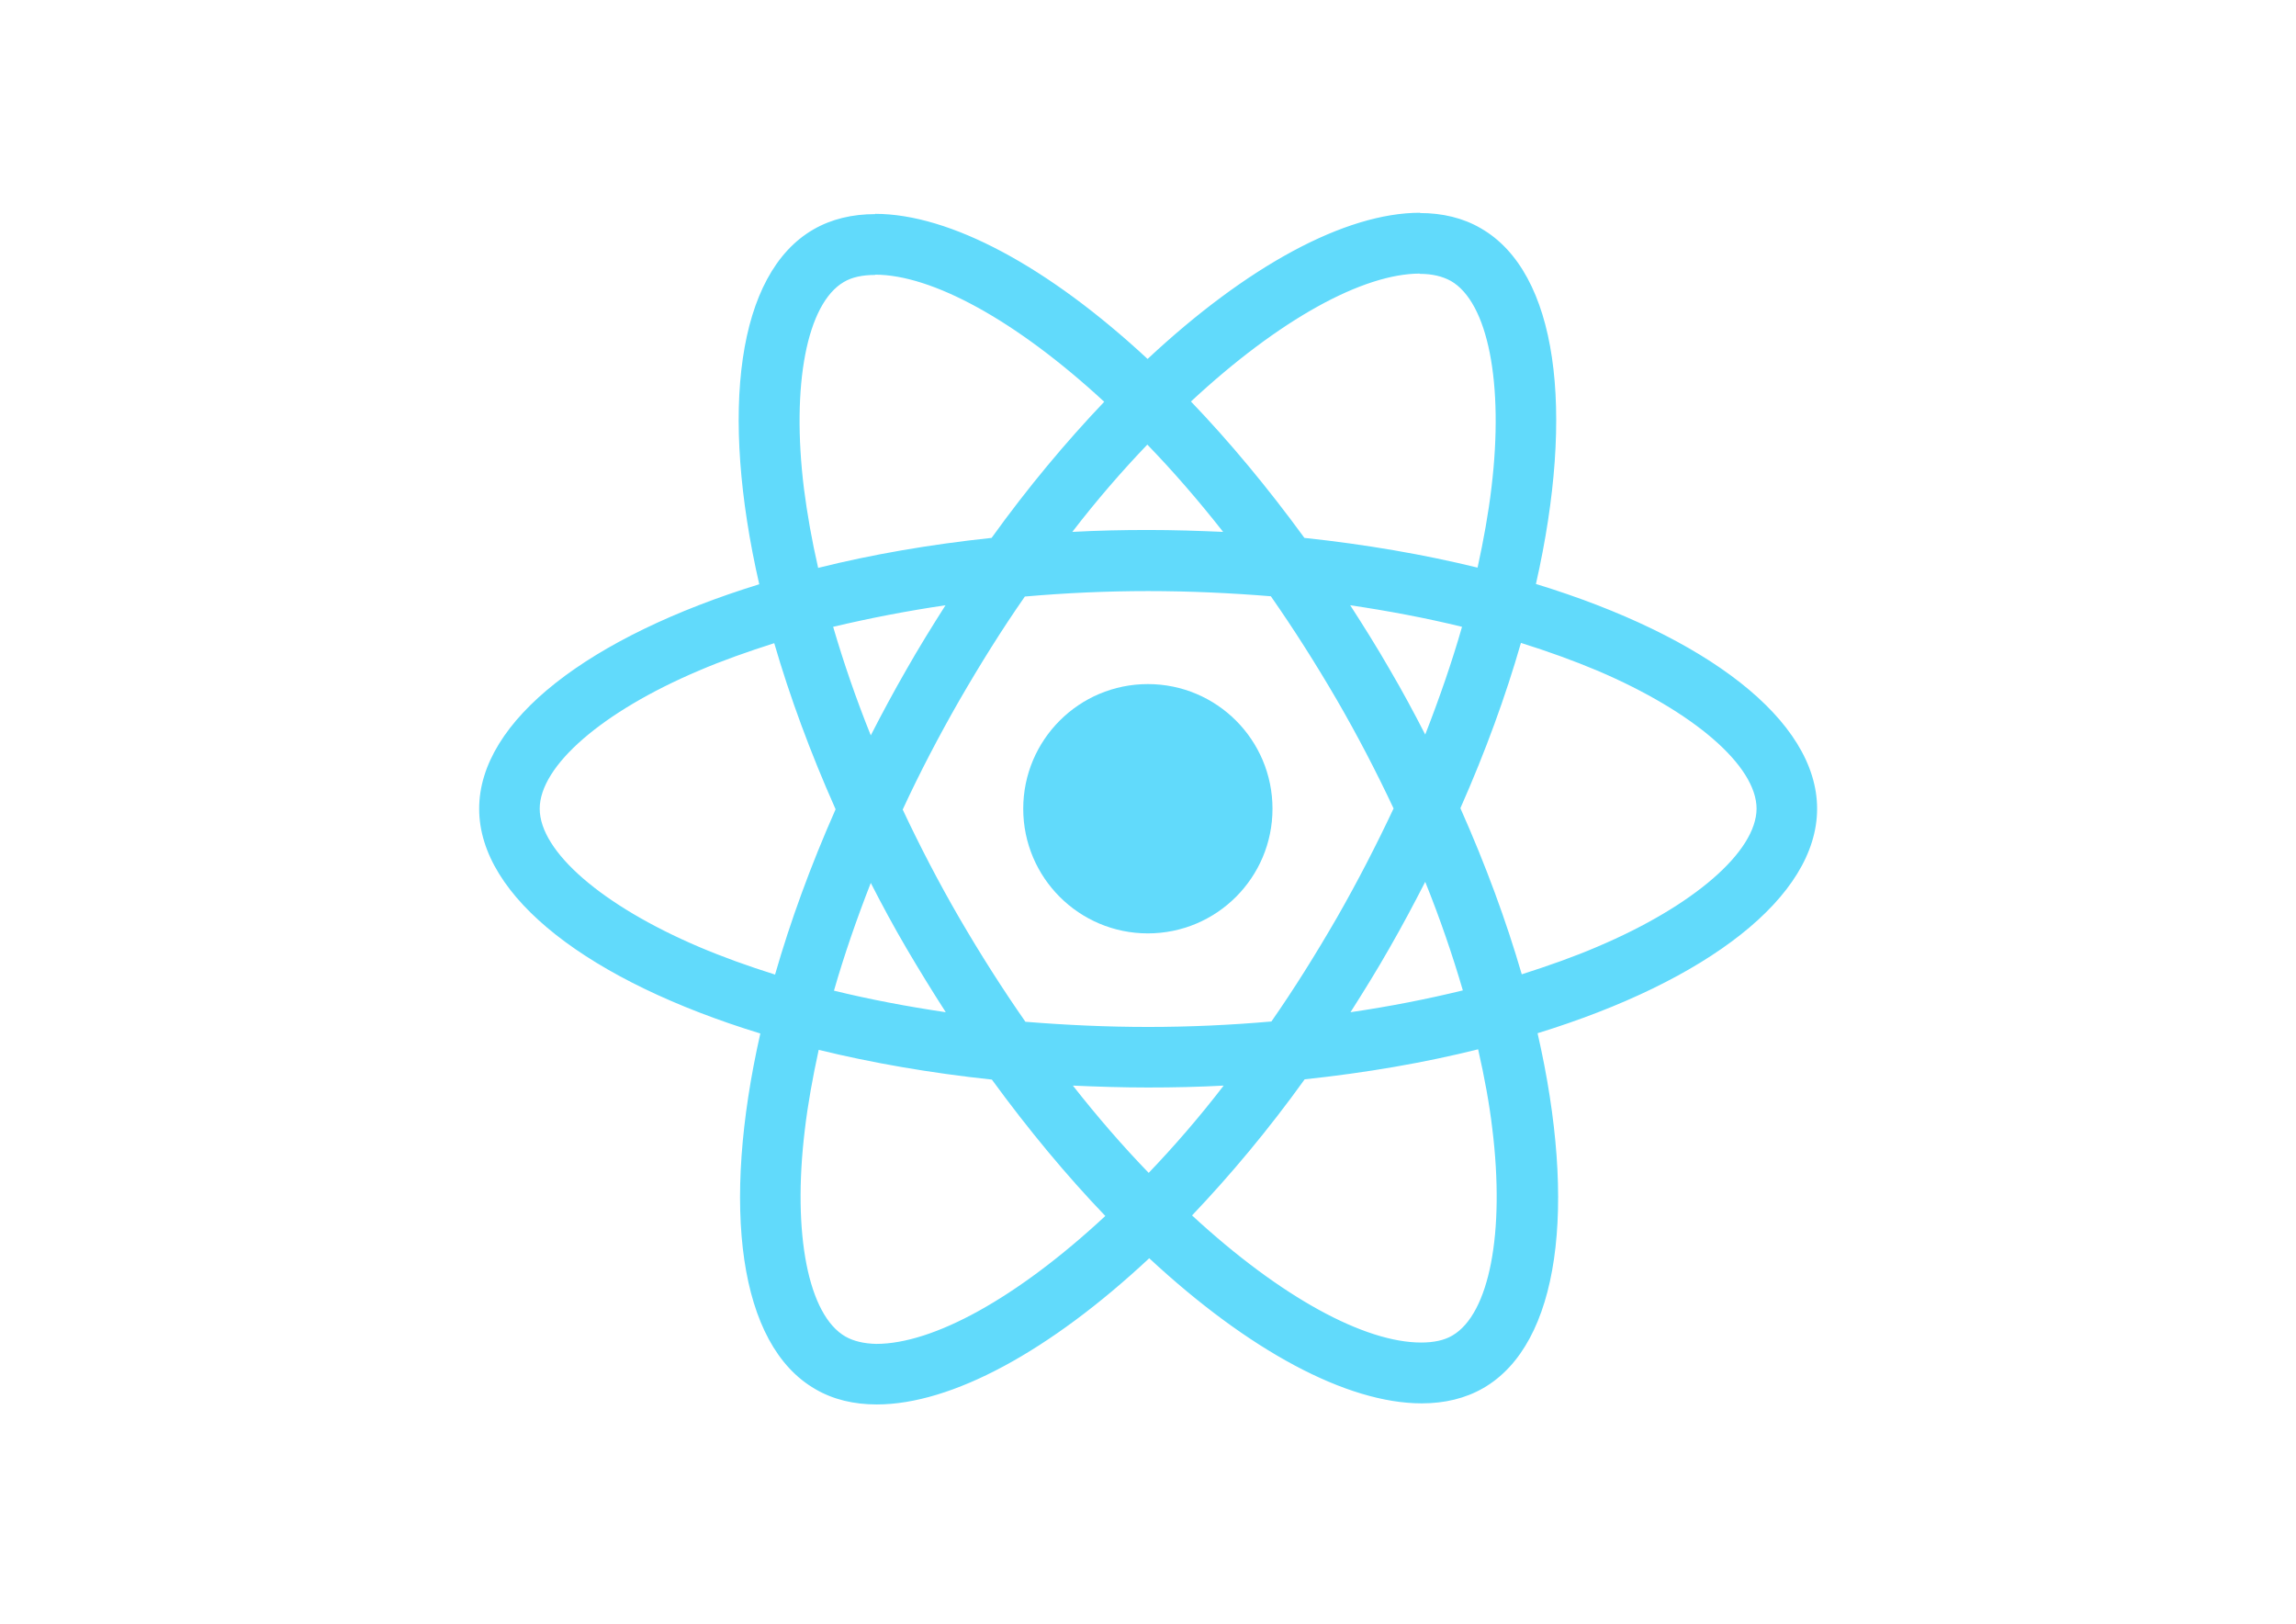
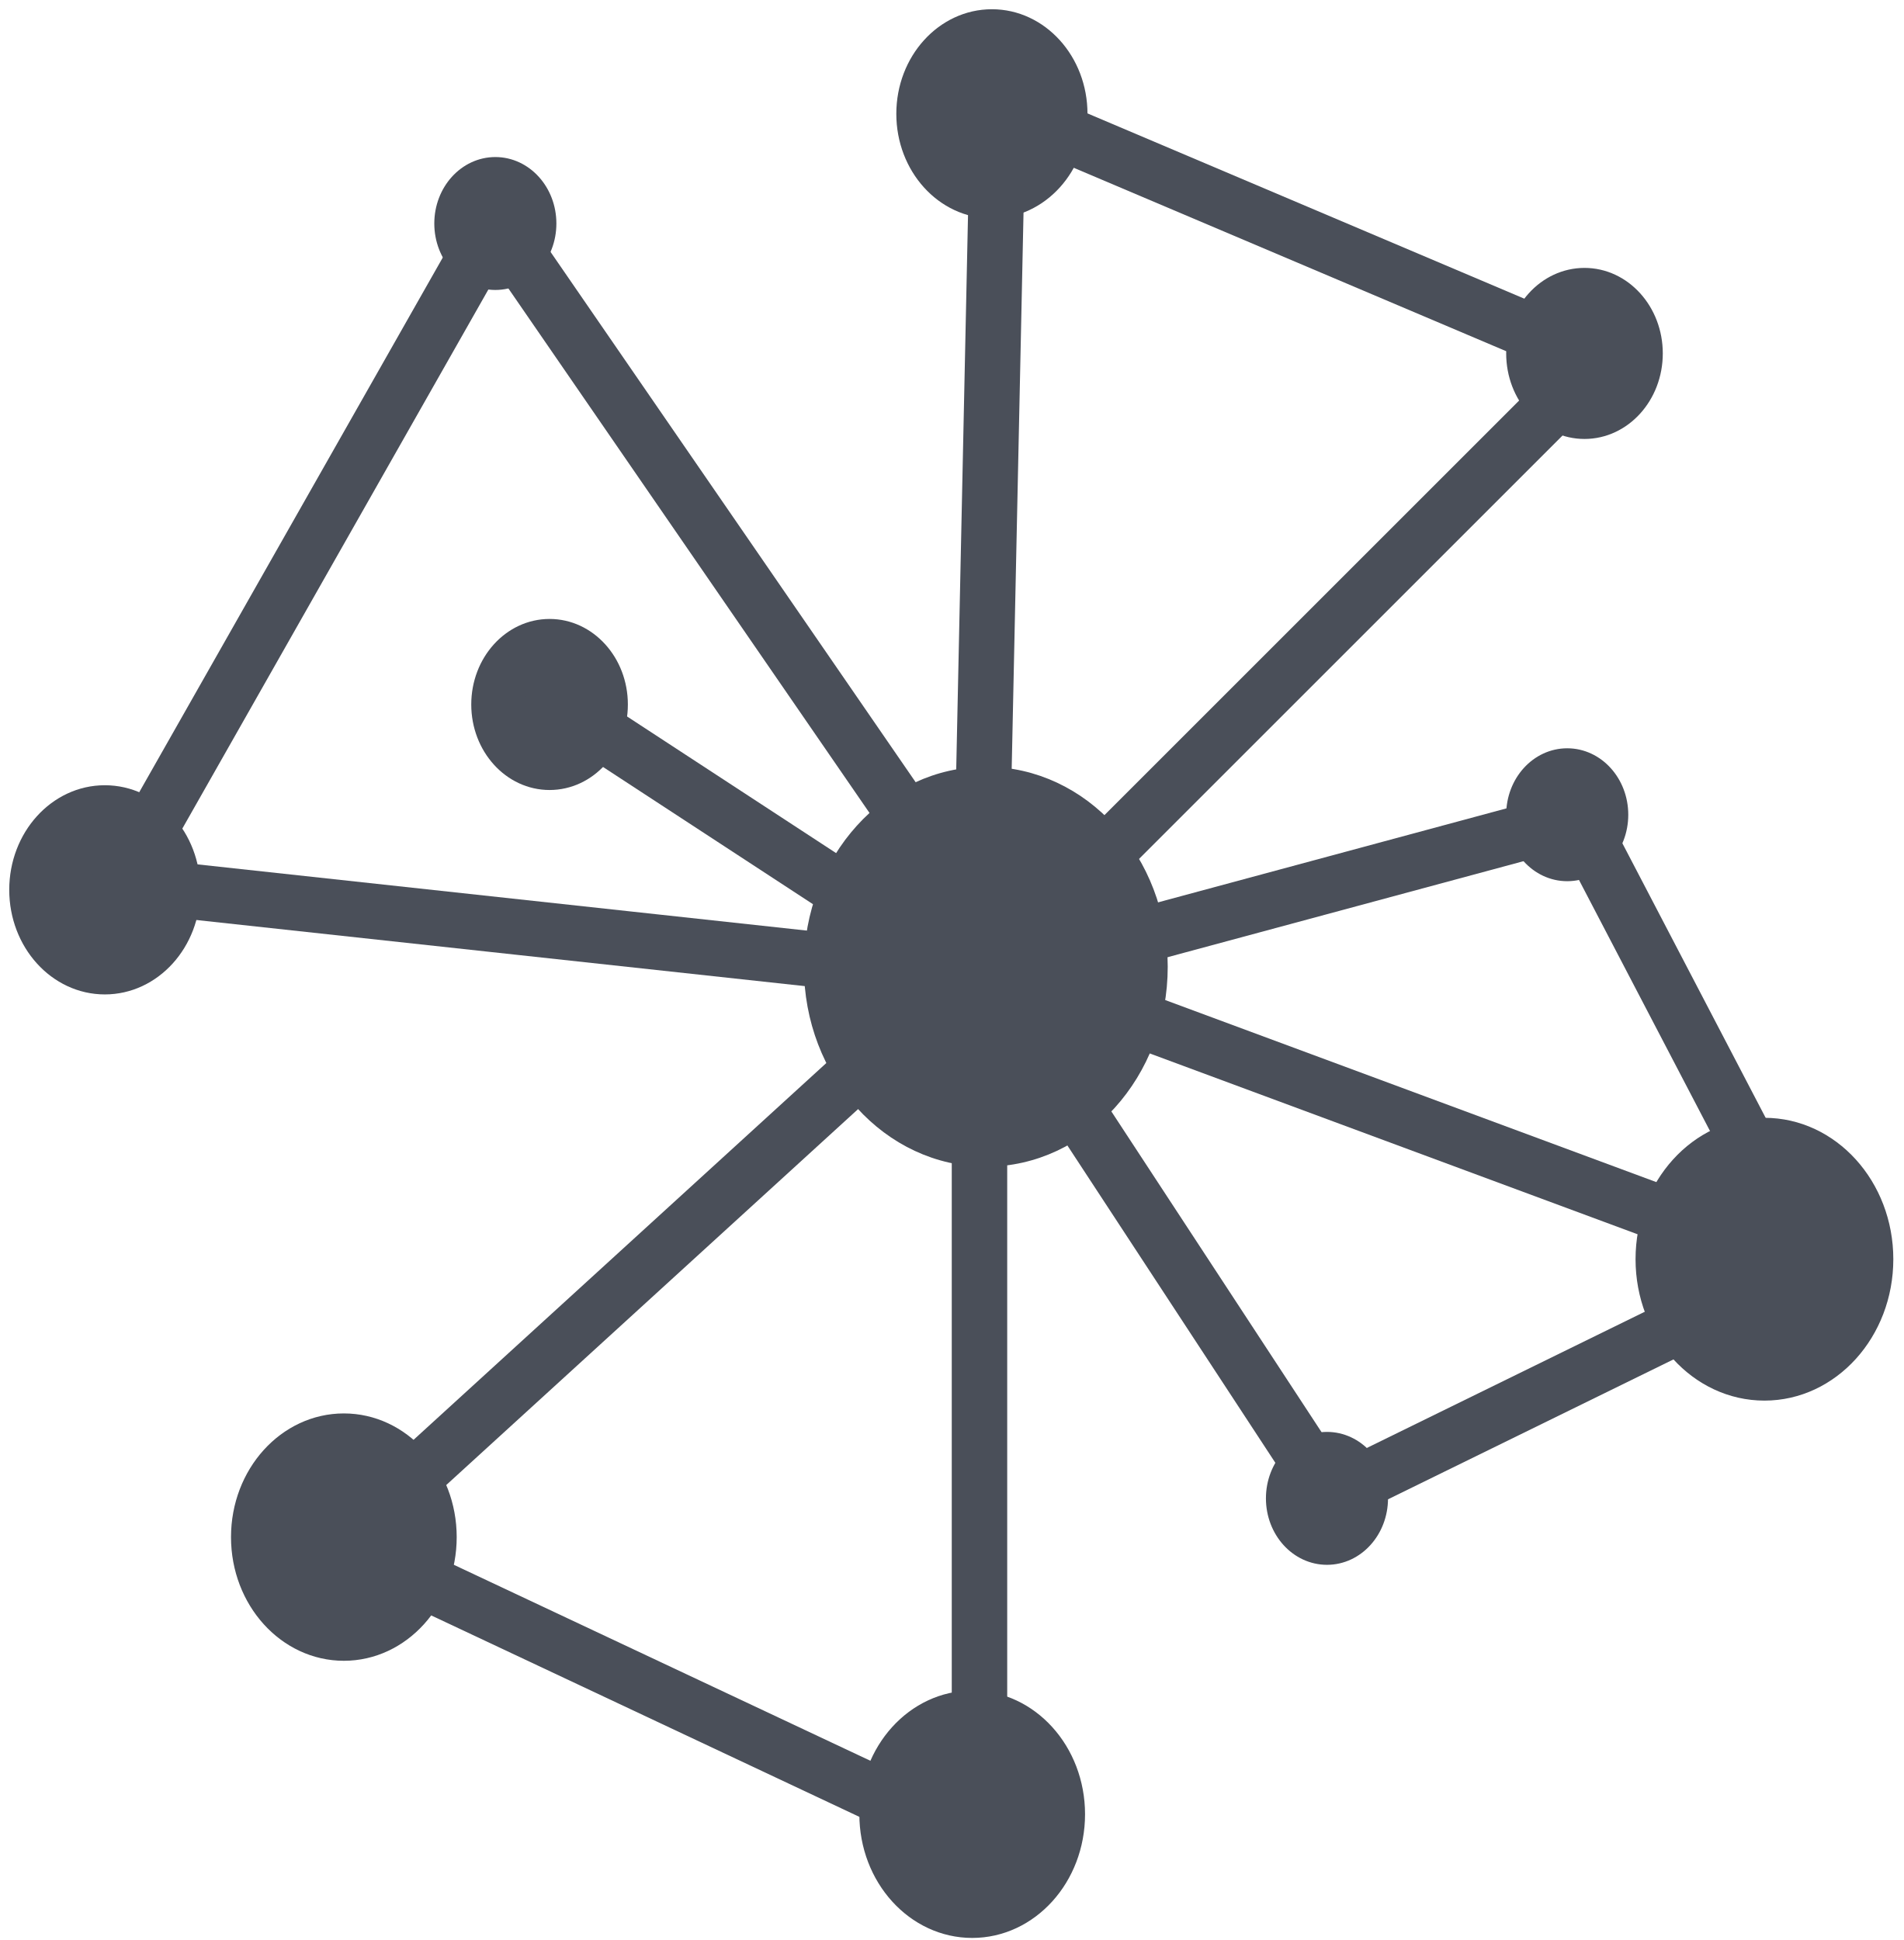
- <svg xmlns="http://www.w3.org/2000/svg" viewBox="0 0 841.9 595.3">
-   <g fill="#61DAFB">
-     <path d="M666.3 296.5c0-32.5-40.7-63.3-103.1-82.4 14.4-63.6 8-114.2-20.2-130.4-6.5-3.8-14.1-5.6-22.4-5.6v22.3c4.6 0 8.3.9 11.4 2.6 13.6 7.8 19.5 37.5 14.9 75.7-1.1 9.4-2.9 19.3-5.1 29.4-19.6-4.8-41-8.5-63.5-10.9-13.5-18.5-27.5-35.3-41.6-50 32.6-30.3 63.2-46.9 84-46.9V78c-27.5 0-63.5 19.6-99.9 53.6-36.4-33.8-72.4-53.2-99.9-53.2v22.3c20.7 0 51.4 16.5 84 46.6-14 14.7-28 31.4-41.3 49.9-22.6 2.4-44 6.1-63.6 11-2.3-10-4-19.7-5.2-29-4.7-38.2 1.1-67.9 14.6-75.8 3-1.8 6.9-2.6 11.5-2.6V78.5c-8.4 0-16 1.8-22.6 5.6-28.1 16.2-34.4 66.7-19.9 130.1-62.2 19.2-102.7 49.9-102.7 82.3 0 32.5 40.7 63.3 103.1 82.4-14.4 63.6-8 114.2 20.2 130.4 6.5 3.8 14.1 5.6 22.5 5.6 27.5 0 63.5-19.6 99.9-53.6 36.4 33.8 72.4 53.2 99.9 53.2 8.4 0 16-1.8 22.6-5.6 28.1-16.2 34.4-66.7 19.9-130.1 62-19.1 102.5-49.9 102.5-82.3zm-130.2-66.7c-3.7 12.9-8.3 26.2-13.5 39.5-4.1-8-8.4-16-13.1-24-4.6-8-9.5-15.8-14.4-23.4 14.2 2.1 27.9 4.7 41 7.9zm-45.8 106.5c-7.8 13.5-15.8 26.3-24.1 38.2-14.9 1.3-30 2-45.2 2-15.1 0-30.2-.7-45-1.9-8.3-11.9-16.4-24.6-24.2-38-7.6-13.1-14.5-26.4-20.8-39.8 6.2-13.4 13.2-26.8 20.7-39.9 7.8-13.5 15.8-26.3 24.1-38.2 14.9-1.3 30-2 45.2-2 15.1 0 30.2.7 45 1.9 8.3 11.9 16.4 24.6 24.2 38 7.6 13.1 14.5 26.4 20.8 39.8-6.3 13.4-13.2 26.8-20.7 39.9zm32.3-13c5.4 13.4 10 26.8 13.8 39.8-13.1 3.2-26.9 5.9-41.2 8 4.9-7.7 9.8-15.6 14.4-23.7 4.6-8 8.9-16.1 13-24.1zM421.2 430c-9.3-9.6-18.6-20.3-27.8-32 9 .4 18.2.7 27.5.7 9.4 0 18.7-.2 27.8-.7-9 11.7-18.3 22.4-27.5 32zm-74.4-58.9c-14.2-2.1-27.9-4.7-41-7.9 3.7-12.9 8.3-26.2 13.5-39.5 4.1 8 8.4 16 13.1 24 4.7 8 9.5 15.8 14.4 23.4zM420.7 163c9.3 9.6 18.6 20.3 27.8 32-9-.4-18.2-.7-27.5-.7-9.4 0-18.7.2-27.8.7 9-11.7 18.3-22.4 27.5-32zm-74 58.9c-4.9 7.7-9.8 15.6-14.4 23.7-4.6 8-8.9 16-13 24-5.4-13.4-10-26.8-13.8-39.8 13.1-3.1 26.9-5.8 41.2-7.9zm-90.5 125.2c-35.4-15.1-58.3-34.9-58.3-50.6 0-15.7 22.9-35.6 58.3-50.6 8.6-3.7 18-7 27.7-10.1 5.7 19.6 13.2 40 22.5 60.9-9.2 20.8-16.6 41.1-22.2 60.6-9.9-3.1-19.3-6.5-28-10.2zM310 490c-13.6-7.8-19.5-37.5-14.9-75.7 1.1-9.4 2.9-19.3 5.1-29.4 19.6 4.8 41 8.5 63.5 10.9 13.5 18.5 27.5 35.3 41.6 50-32.6 30.3-63.2 46.9-84 46.9-4.5-.1-8.3-1-11.3-2.7zm237.2-76.2c4.7 38.2-1.1 67.9-14.6 75.8-3 1.8-6.9 2.6-11.5 2.6-20.7 0-51.4-16.5-84-46.6 14-14.7 28-31.4 41.3-49.9 22.6-2.4 44-6.1 63.6-11 2.3 10.1 4.1 19.8 5.2 29.1zm38.5-66.7c-8.6 3.7-18 7-27.7 10.1-5.7-19.6-13.2-40-22.5-60.9 9.2-20.8 16.6-41.1 22.2-60.6 9.9 3.1 19.3 6.5 28.1 10.2 35.4 15.1 58.3 34.9 58.3 50.6-.1 15.7-23 35.6-58.4 50.6zM320.8 78.4z" />
-     <circle cx="420.9" cy="296.5" r="45.7" />
-     <path d="M520.5 78.1z" />
+ <svg xmlns="http://www.w3.org/2000/svg" width="103px" height="105px" viewBox="0 0 103 105" version="1.1">
+   <g transform="translate(1, 1)" stroke="#4a4f59" stroke-width="1" fill="none" fill-rule="evenodd">
+     <g id="circles" transform="translate(0, -0)" fill="#4a4f59">
+       <ellipse cx="52.343" cy="51.323" rx="9.343" ry="10.323" />
+       <ellipse cx="17.606" cy="82.194" rx="5.606" ry="6.194" />
+       <ellipse cx="25.803" cy="11.097" rx="2.803" ry="3.097" />
+       <ellipse cx="52.672" cy="5.161" rx="4.672" ry="5.161" />
+       <ellipse cx="84.737" cy="18.129" rx="3.737" ry="4.129" />
+       <ellipse cx="83.803" cy="43.097" rx="2.803" ry="3.097" />
+       <ellipse cx="70.803" cy="80.097" rx="2.803" ry="3.097" />
+       <ellipse cx="94.474" cy="67.153" rx="6.474" ry="7.153" />
+       <ellipse cx="51.606" cy="97.194" rx="5.606" ry="6.194" />
+       <ellipse cx="28.737" cy="37.129" rx="3.737" ry="4.129" />
+       <ellipse cx="4.672" cy="47.161" rx="4.672" ry="5.161" />
+     </g>
+     <g id="lines" transform="translate(3.5, 4.5)" stroke-linecap="square" stroke-width="3">
+       <line x1="14" y1="78" x2="48.5" y2="46.5" />
+       <line x1="48.5" y1="47.5" x2="48.5" y2="89.5" />
+       <line x1="80" y1="39" x2="48.5" y2="47.5" />
+       <line x1="22" y1="7" x2="1" y2="44" />
+       <line x1="67.5" y1="75.5" x2="48.5" y2="46.5" />
+       <line x1="48.5" y1="46.5" x2="93" y2="63" />
+       <line x1="67.5" y1="75.5" x2="93" y2="63" />
+       <line x1="81" y1="39" x2="93" y2="62" />
+       <line x1="49.5" y1="0.5" x2="48.5" y2="47.5" />
+       <line x1="82" y1="14" x2="48.5" y2="47.5" />
+       <line x1="22" y1="6" x2="48.5" y2="44.5" />
+       <line x1="49" y1="0" x2="82" y2="14" />
+       <line x1="25.5" y1="32.5" x2="48.467" y2="47.516" />
+       <line x1="3.5" y1="42.5" x2="49.5" y2="47.5" />
+       <line x1="14" y1="78" x2="48" y2="94" />
+     </g>
  </g>
</svg>
